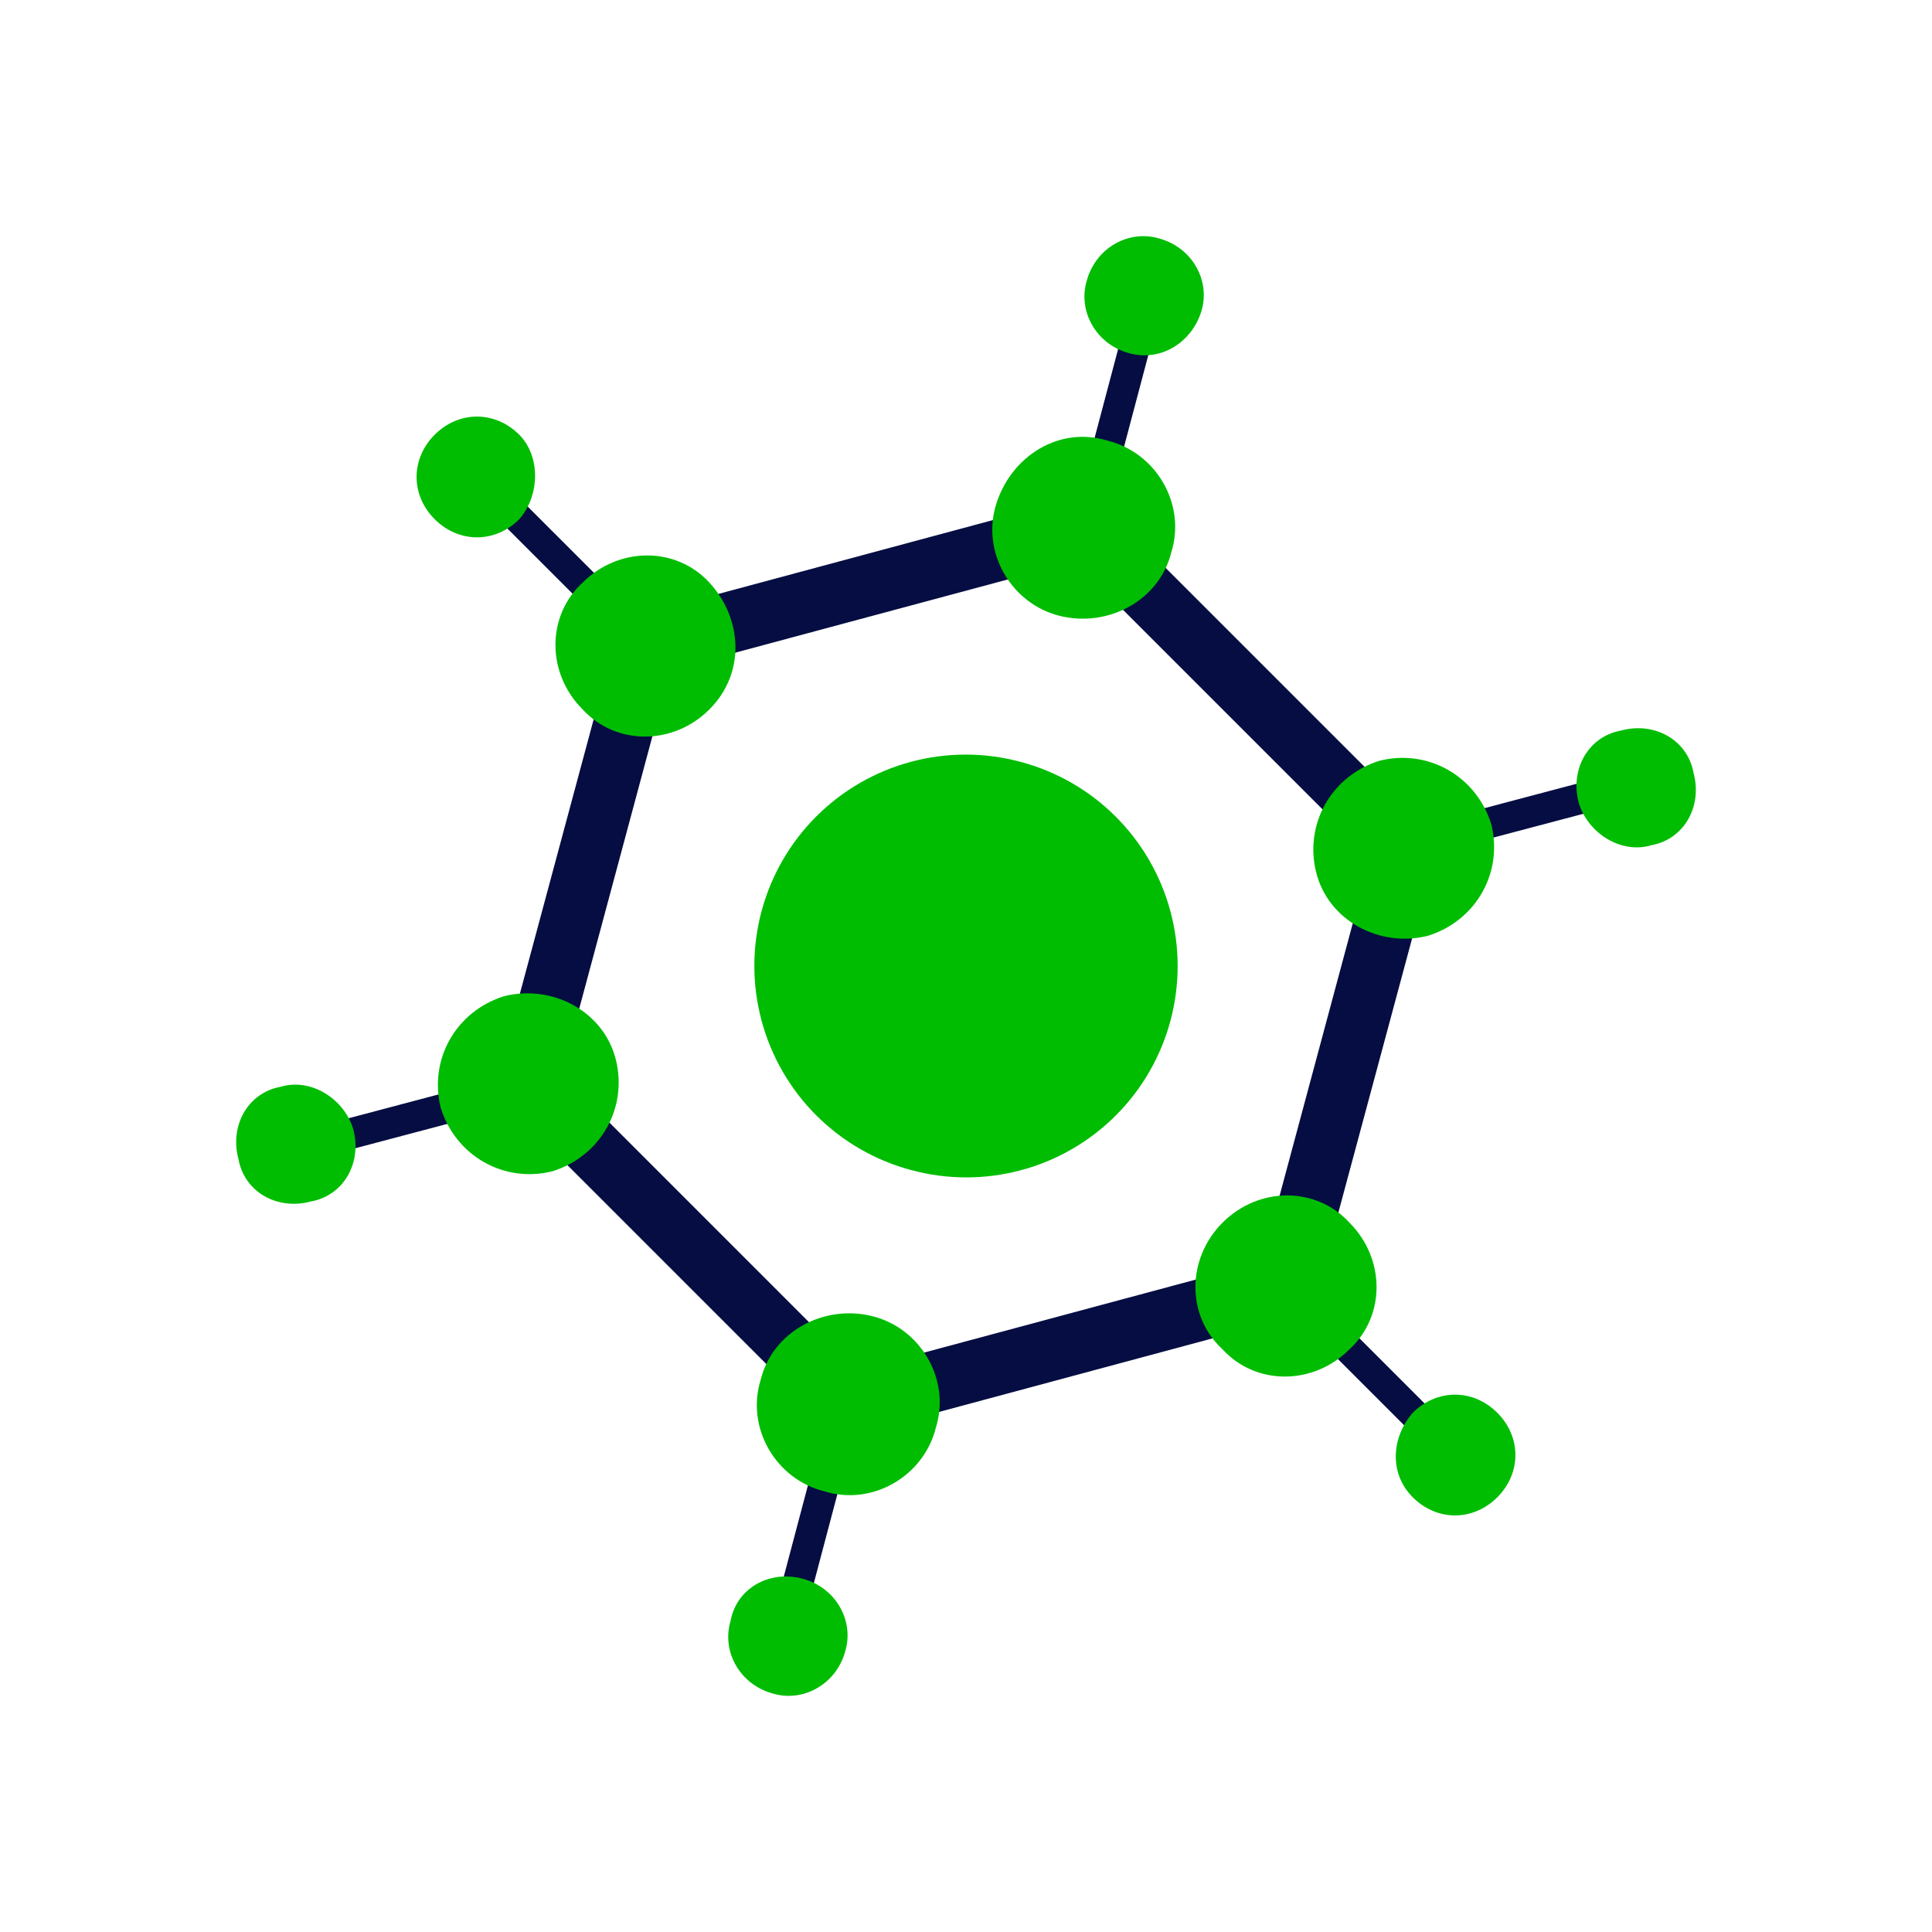
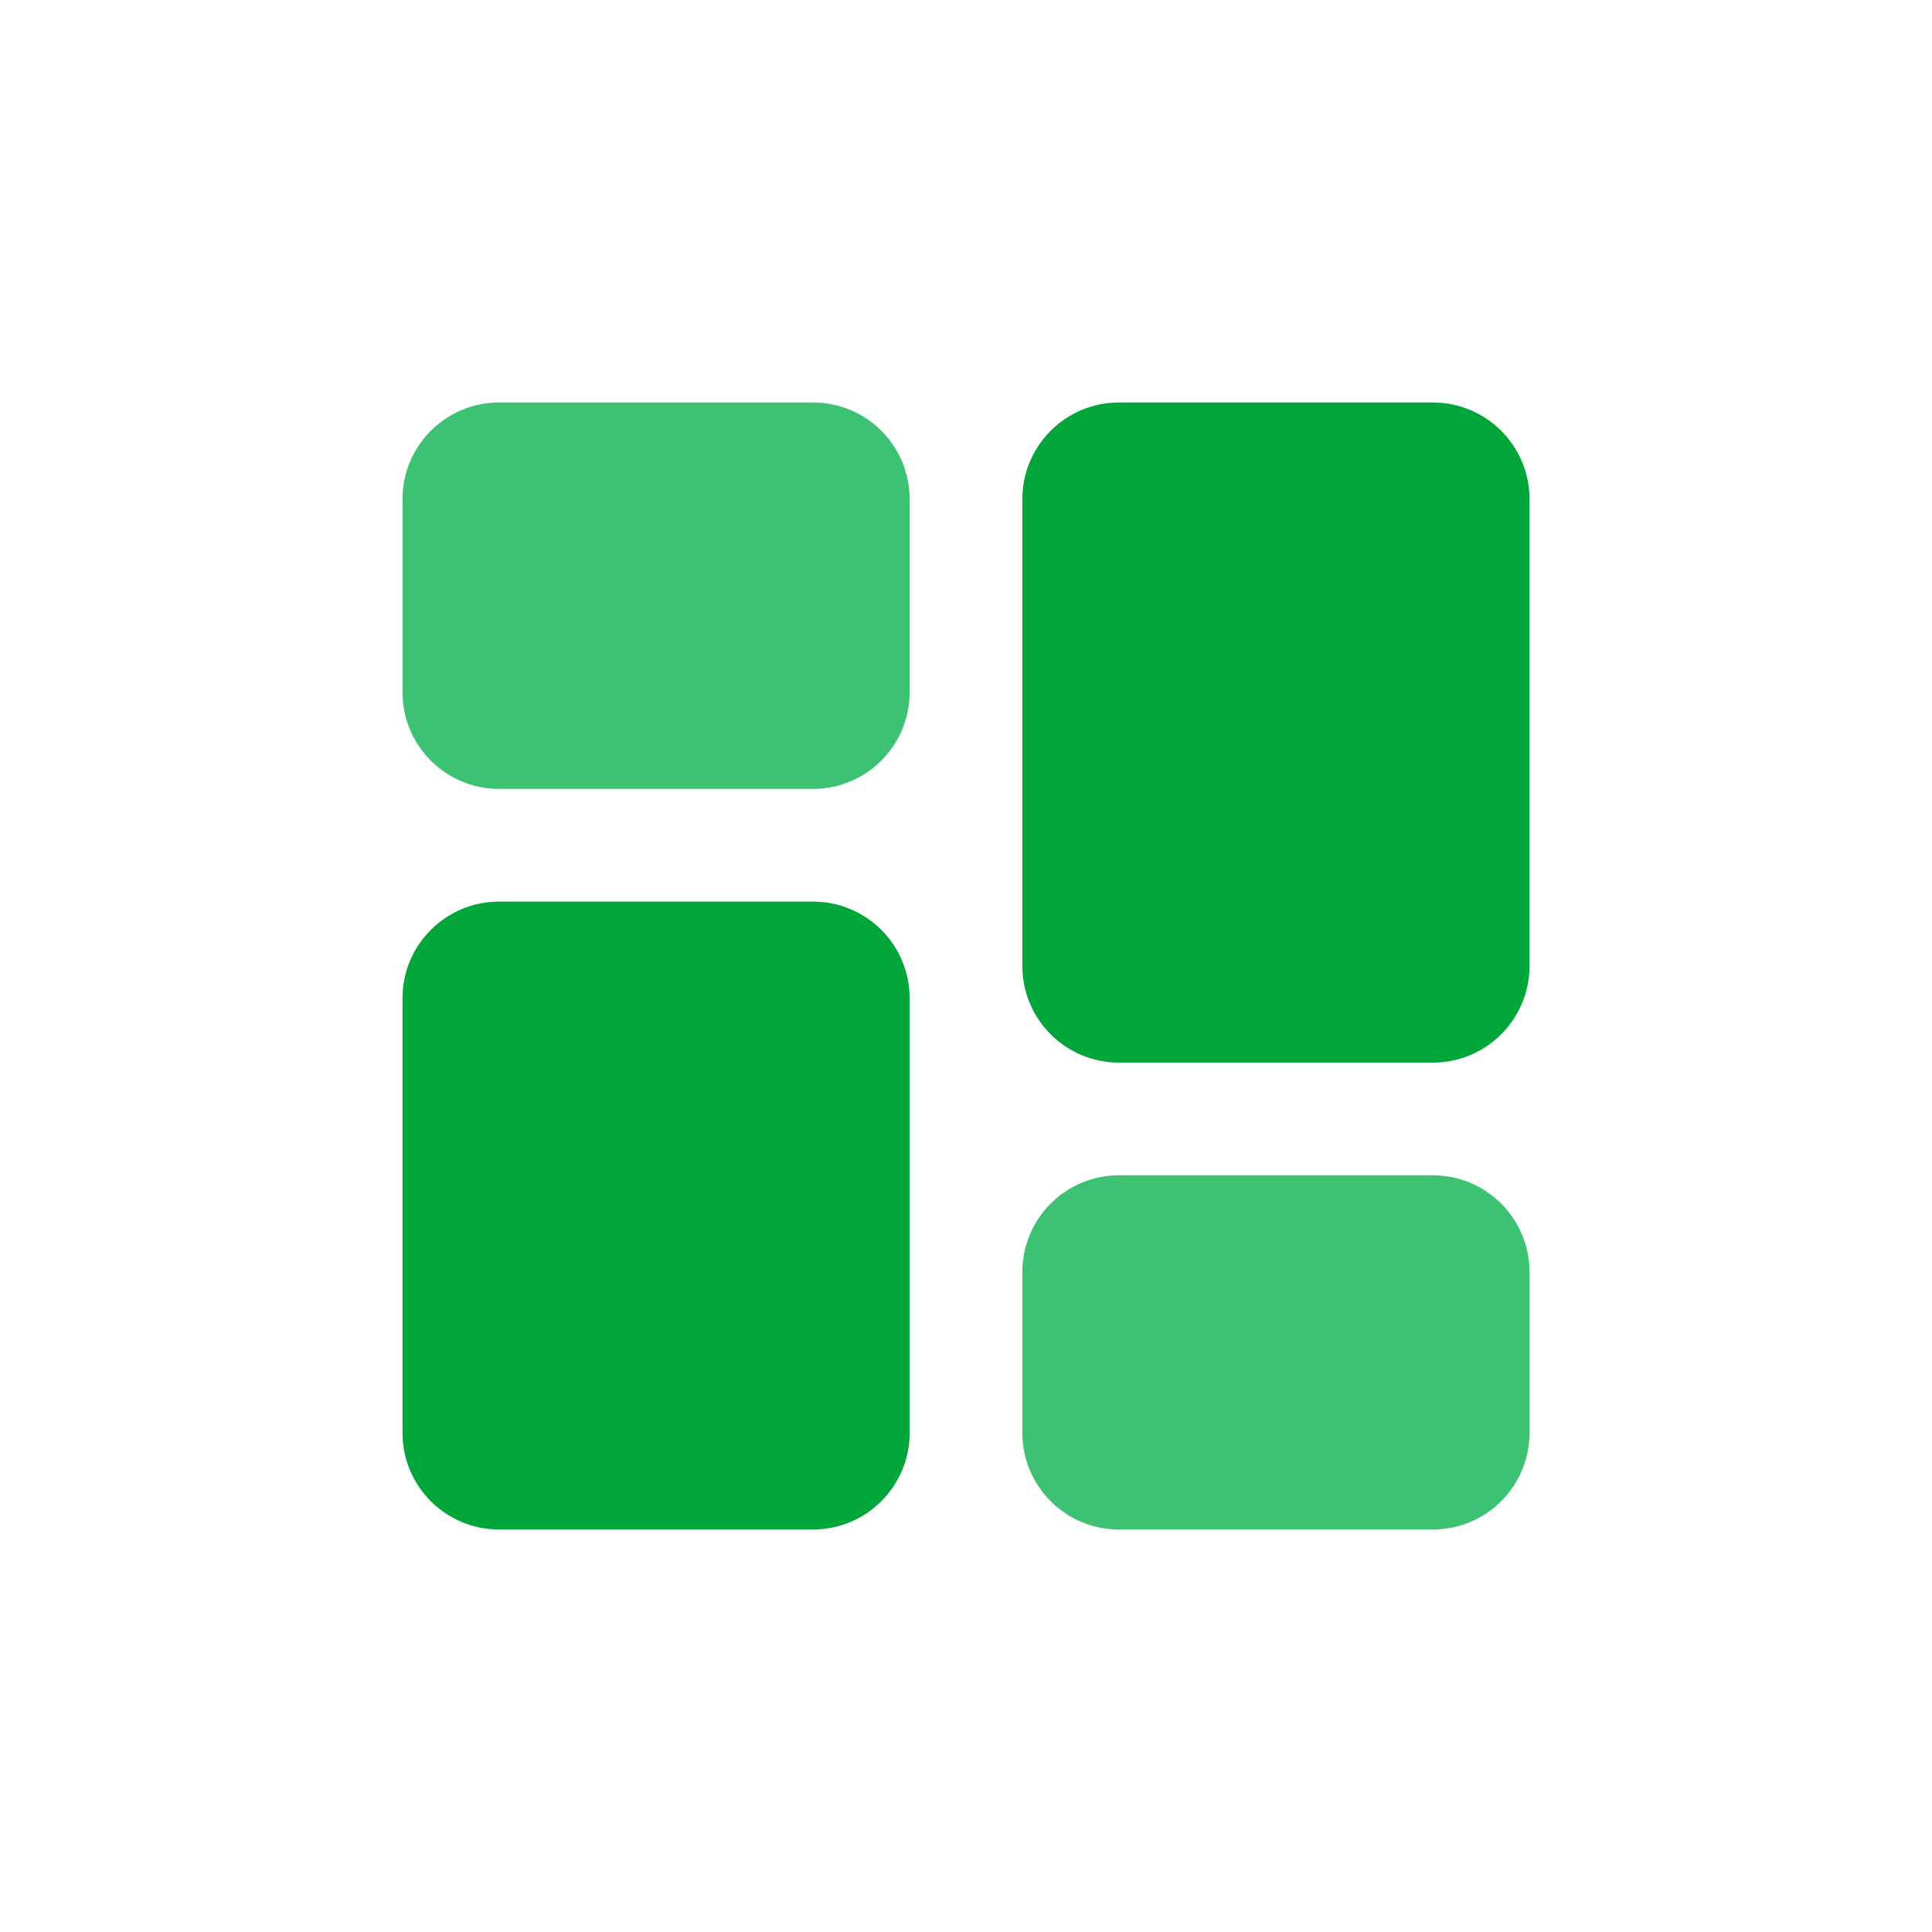
- <svg xmlns="http://www.w3.org/2000/svg" width="64px" height="64px" viewBox="0 0 1024 1024" class="icon" version="1.1" fill="#000000">
-   <g id="SVGRepo_bgCarrier" stroke-width="0" />
-   <g id="SVGRepo_tracerCarrier" stroke-linecap="round" stroke-linejoin="round" />
-   <g id="SVGRepo_iconCarrier">
-     <path d="M608 156.8c4.8 1.6 6.4 4.8 6.4 9.6l-28.8 108.8c-1.6 4.8-4.8 6.4-9.6 6.4-4.8-1.6-6.4-4.8-6.4-9.6l28.8-108.8c0-4.8 4.8-8 9.6-6.4zM867.2 416c1.6 4.8-1.6 8-6.4 9.6L752 454.4c-4.8 1.6-8-1.6-9.6-6.4-1.6-4.8 1.6-8 6.4-9.6l108.8-28.8c4.8 0 8 3.2 9.6 6.4z m-94.4 356.8c-3.2 3.2-8 3.2-11.2 0l-78.4-78.4c-3.2-3.2-3.2-8 0-11.2 3.2-3.2 8-3.2 11.2 0l78.4 78.4c3.2 3.2 3.2 8 0 11.2zM416 867.2c-4.8-1.6-6.4-4.8-6.4-9.6l28.8-108.8c1.6-4.8 4.8-6.4 9.6-6.4 4.8 1.6 6.4 4.8 6.4 9.6l-28.8 108.8c0 4.8-4.8 8-9.6 6.4zM156.8 608c-1.6-4.8 1.6-8 6.4-9.6l108.8-28.8c4.8-1.6 8 1.6 9.6 6.4 1.6 4.8-1.6 8-6.4 9.6l-108.8 28.8c-4.8 0-8-3.2-9.6-6.4z m94.4-356.8c3.2-3.2 8-3.2 11.2 0l78.4 78.4c3.2 3.2 3.2 8 0 11.2s-8 3.2-11.2 0l-78.4-78.4c-3.2-3.2-3.2-8 0-11.2z" fill="#050D42" />
-     <path d="M355.2 355.2l-57.6 214.4 156.8 156.8 214.4-57.6 57.6-214.4-156.8-156.8-214.4 57.6z m230.4-86.4l169.6 169.6c4.8 4.8 6.4 9.6 4.8 16l-62.4 232c-1.6 4.8-6.4 9.6-11.2 11.2l-232 62.4c-4.8 1.6-11.2 0-16-4.8L268.8 585.6c-4.8-4.8-6.4-9.6-4.8-16l62.4-232c1.6-4.8 6.4-9.6 11.2-11.2l232-62.4c6.4 0 11.2 1.6 16 4.8z" fill="#050D42" />
-     <path d="M561.6 326.4c-25.6-6.4-41.6-33.6-33.6-59.2s33.6-41.6 59.2-33.6c25.6 6.4 41.6 33.6 33.6 59.2-6.4 25.6-33.6 40-59.2 33.6z m136 136c-6.4-25.6 8-51.2 33.6-59.2 25.6-6.4 51.2 8 59.2 33.6 6.4 25.6-8 51.2-33.6 59.2-25.6 6.4-52.8-8-59.2-33.6z m-49.6 185.6c19.2-19.2 49.6-19.2 67.2 0 19.2 19.2 19.2 49.6 0 67.2-19.2 19.2-49.6 19.2-67.2 0-19.2-17.6-19.2-48 0-67.2z m-185.6 49.6c25.6 6.4 41.6 33.6 33.6 59.2-6.4 25.6-33.6 41.6-59.2 33.6-25.6-6.4-41.6-33.6-33.6-59.2 6.4-25.6 33.6-40 59.2-33.6z m-136-136c6.4 25.6-8 51.2-33.6 59.2-25.6 6.4-51.2-8-59.2-33.6-6.4-25.6 8-51.2 33.6-59.2 25.6-6.4 52.8 8 59.2 33.6z m49.6-185.6c-19.2 19.2-49.6 19.2-67.2 0-19.2-19.2-19.2-49.6 0-67.2 19.2-19.2 49.6-19.2 67.2 0s19.2 48 0 67.2z" fill="#00bd02" />
-     <path d="M483.014 620.184a112 112 0 1 0 57.972-216.368 112 112 0 1 0-57.972 216.368Z" fill="#00bd02" />
-     <path d="M598.4 187.2c-17.6-4.8-27.2-22.4-22.4-38.4 4.8-17.6 22.4-27.2 38.4-22.4 17.6 4.8 27.2 22.4 22.4 38.4s-20.8 27.2-38.4 22.4z m238.4 238.4c-4.8-17.6 4.8-35.2 22.4-38.4 17.6-4.8 35.2 4.8 38.4 22.4 4.8 17.6-4.8 35.2-22.4 38.4-16 4.8-33.6-6.4-38.4-22.4z m-88 323.2c12.8-12.8 32-12.8 44.8 0s12.8 32 0 44.8c-12.8 12.8-32 12.8-44.8 0s-11.2-32 0-44.8z m-323.2 88c17.6 4.8 27.2 22.4 22.4 38.4-4.8 17.6-22.4 27.2-38.4 22.4-17.6-4.8-27.2-22.4-22.4-38.4 3.2-17.6 20.8-27.2 38.4-22.4zM187.2 598.4c4.8 17.6-4.8 35.2-22.4 38.4-17.6 4.8-35.2-4.8-38.4-22.4-4.8-17.6 4.8-35.2 22.4-38.4 16-4.8 33.6 6.4 38.4 22.4z m88-323.2c-12.8 12.8-32 12.8-44.8 0-12.8-12.8-12.8-32 0-44.8 12.8-12.8 32-12.8 44.8 0 11.2 11.2 11.2 32 0 44.8z" fill="#00bd02" />
+ <svg xmlns="http://www.w3.org/2000/svg" width="64px" height="64px" viewBox="0 0 24 24" version="1.1">
+   <g fill-rule="evenodd">
+     <rect x="5" y="5" width="6.3" height="4.8" rx="1.2" fill="#3cc272" />
+     <rect x="12.7" y="5" width="6.3" height="8.2" rx="1.2" fill="#00a63a" />
+     <rect x="5" y="11.2" width="6.3" height="7.8" rx="1.2" fill="#00a63a" />
+     <rect x="12.7" y="14.6" width="6.3" height="4.4" rx="1.2" fill="#3cc272" />
  </g>
</svg>
